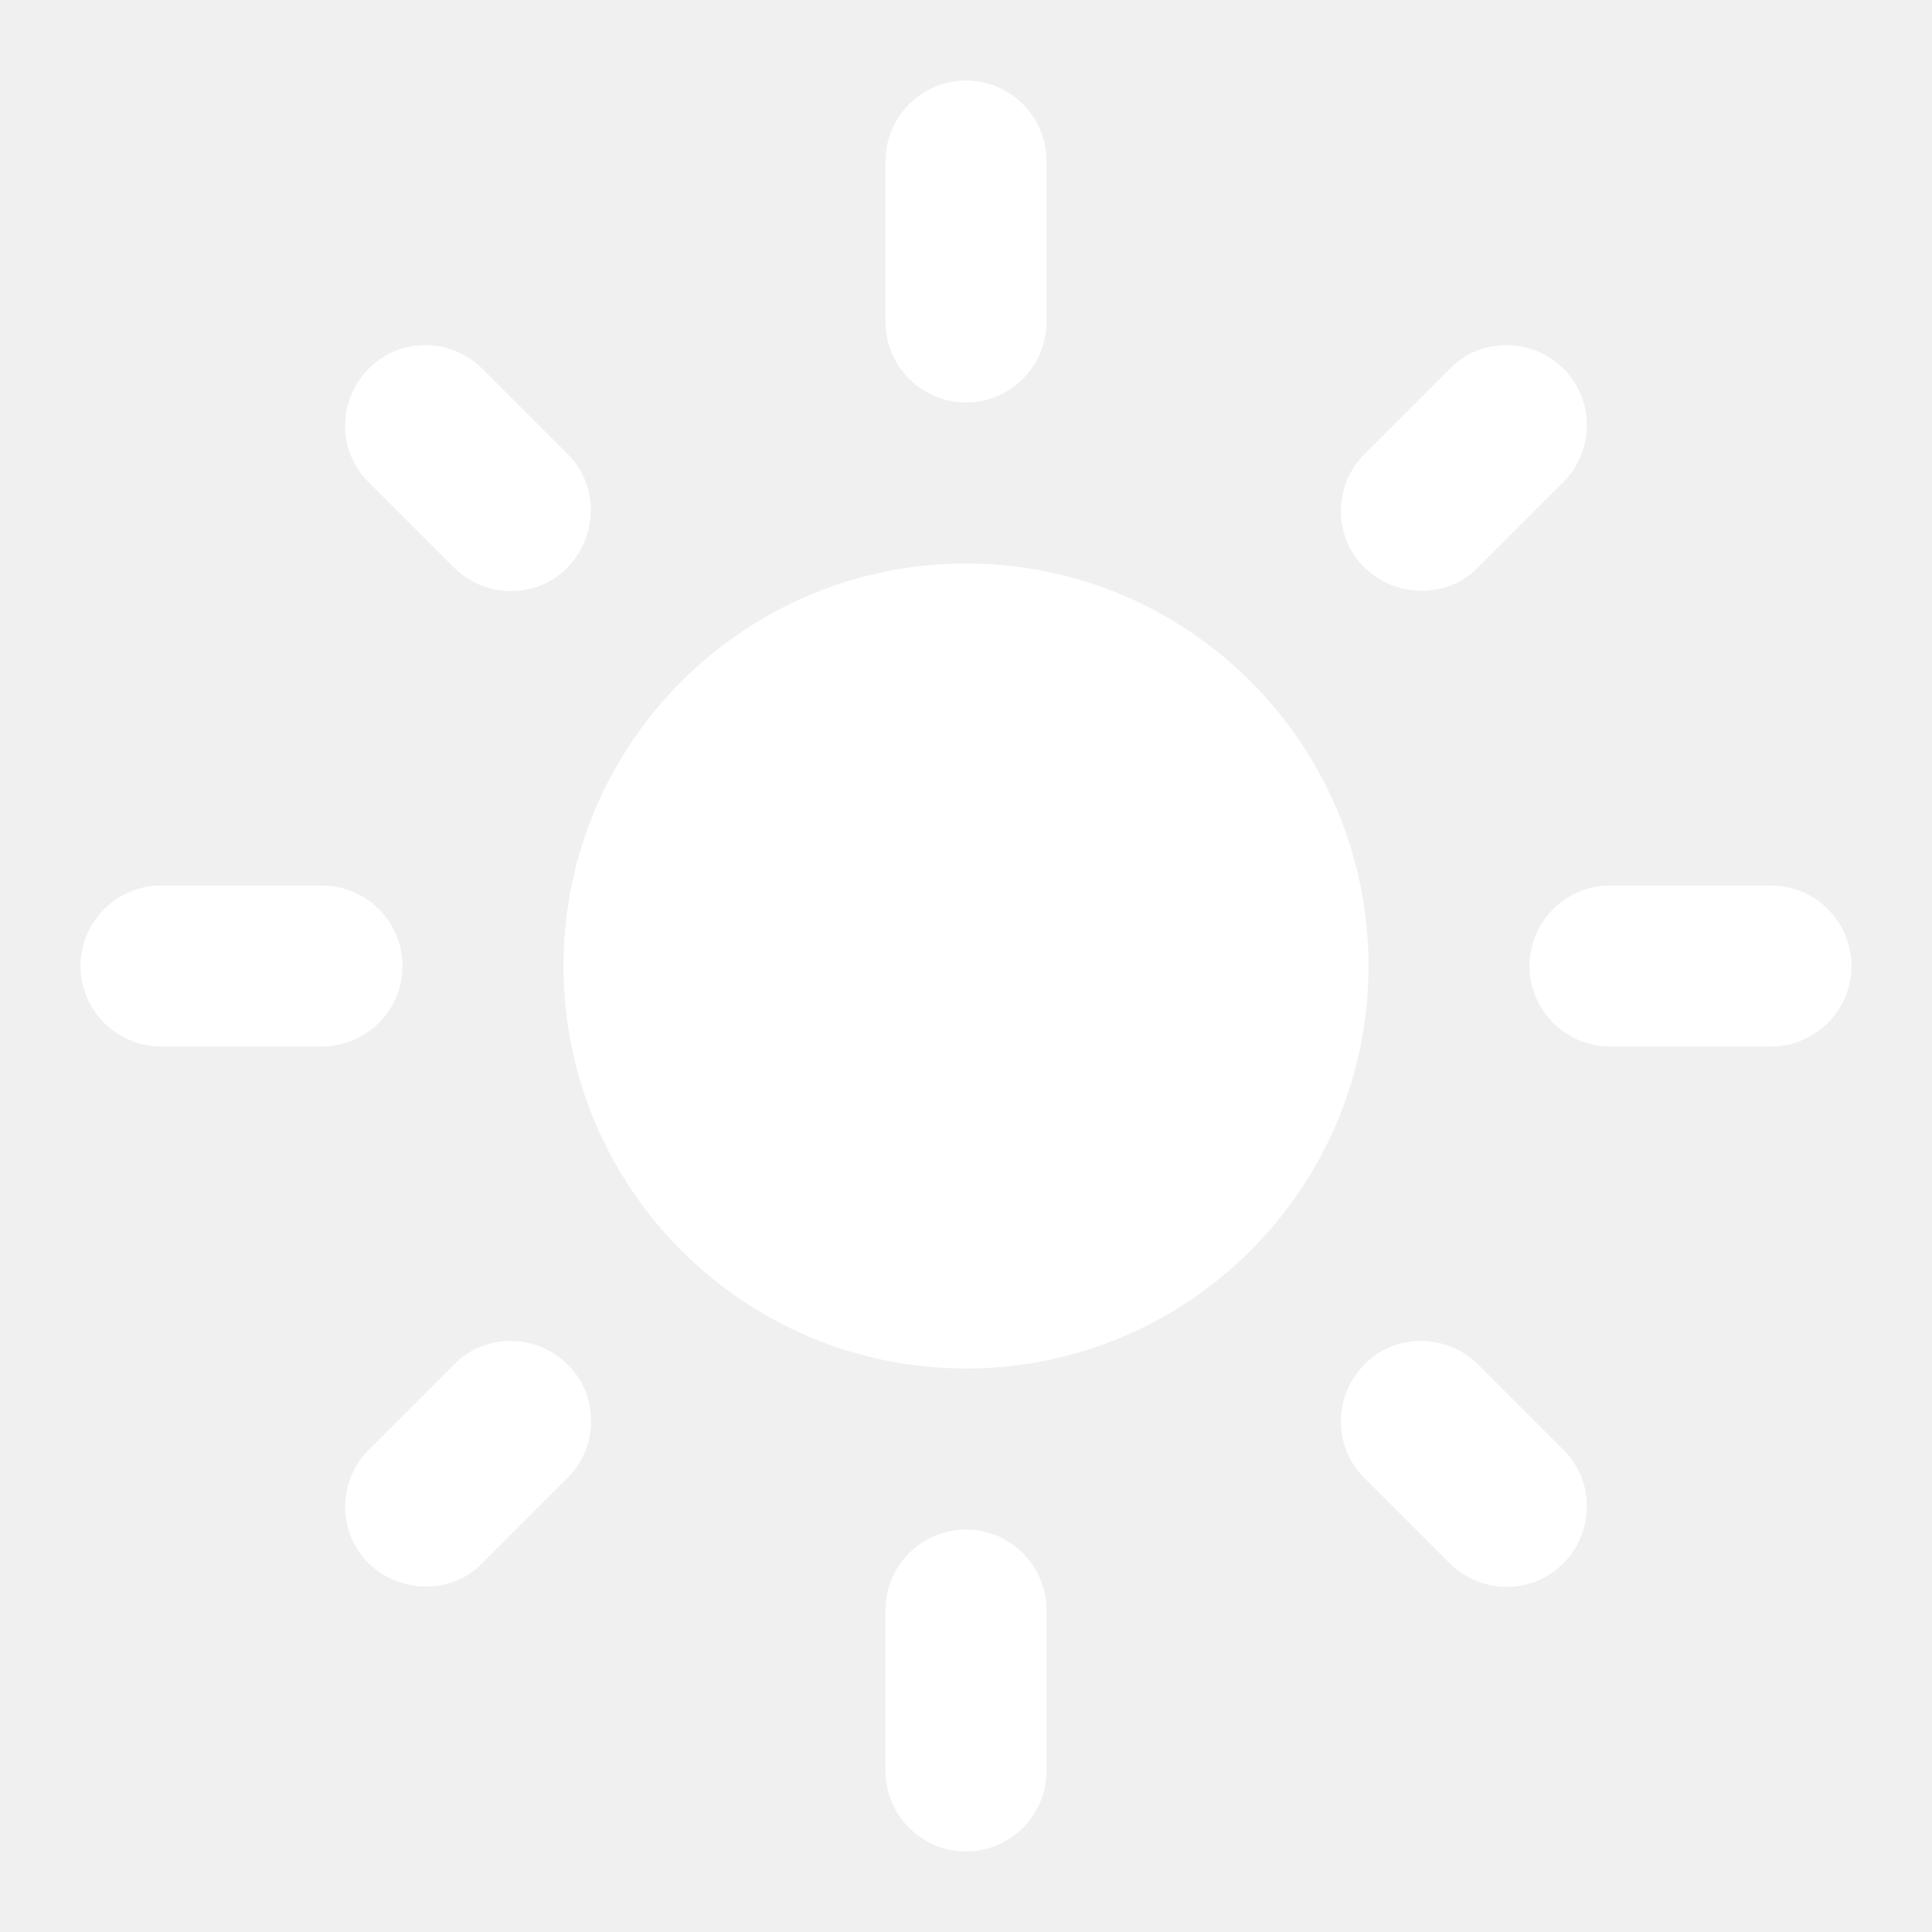
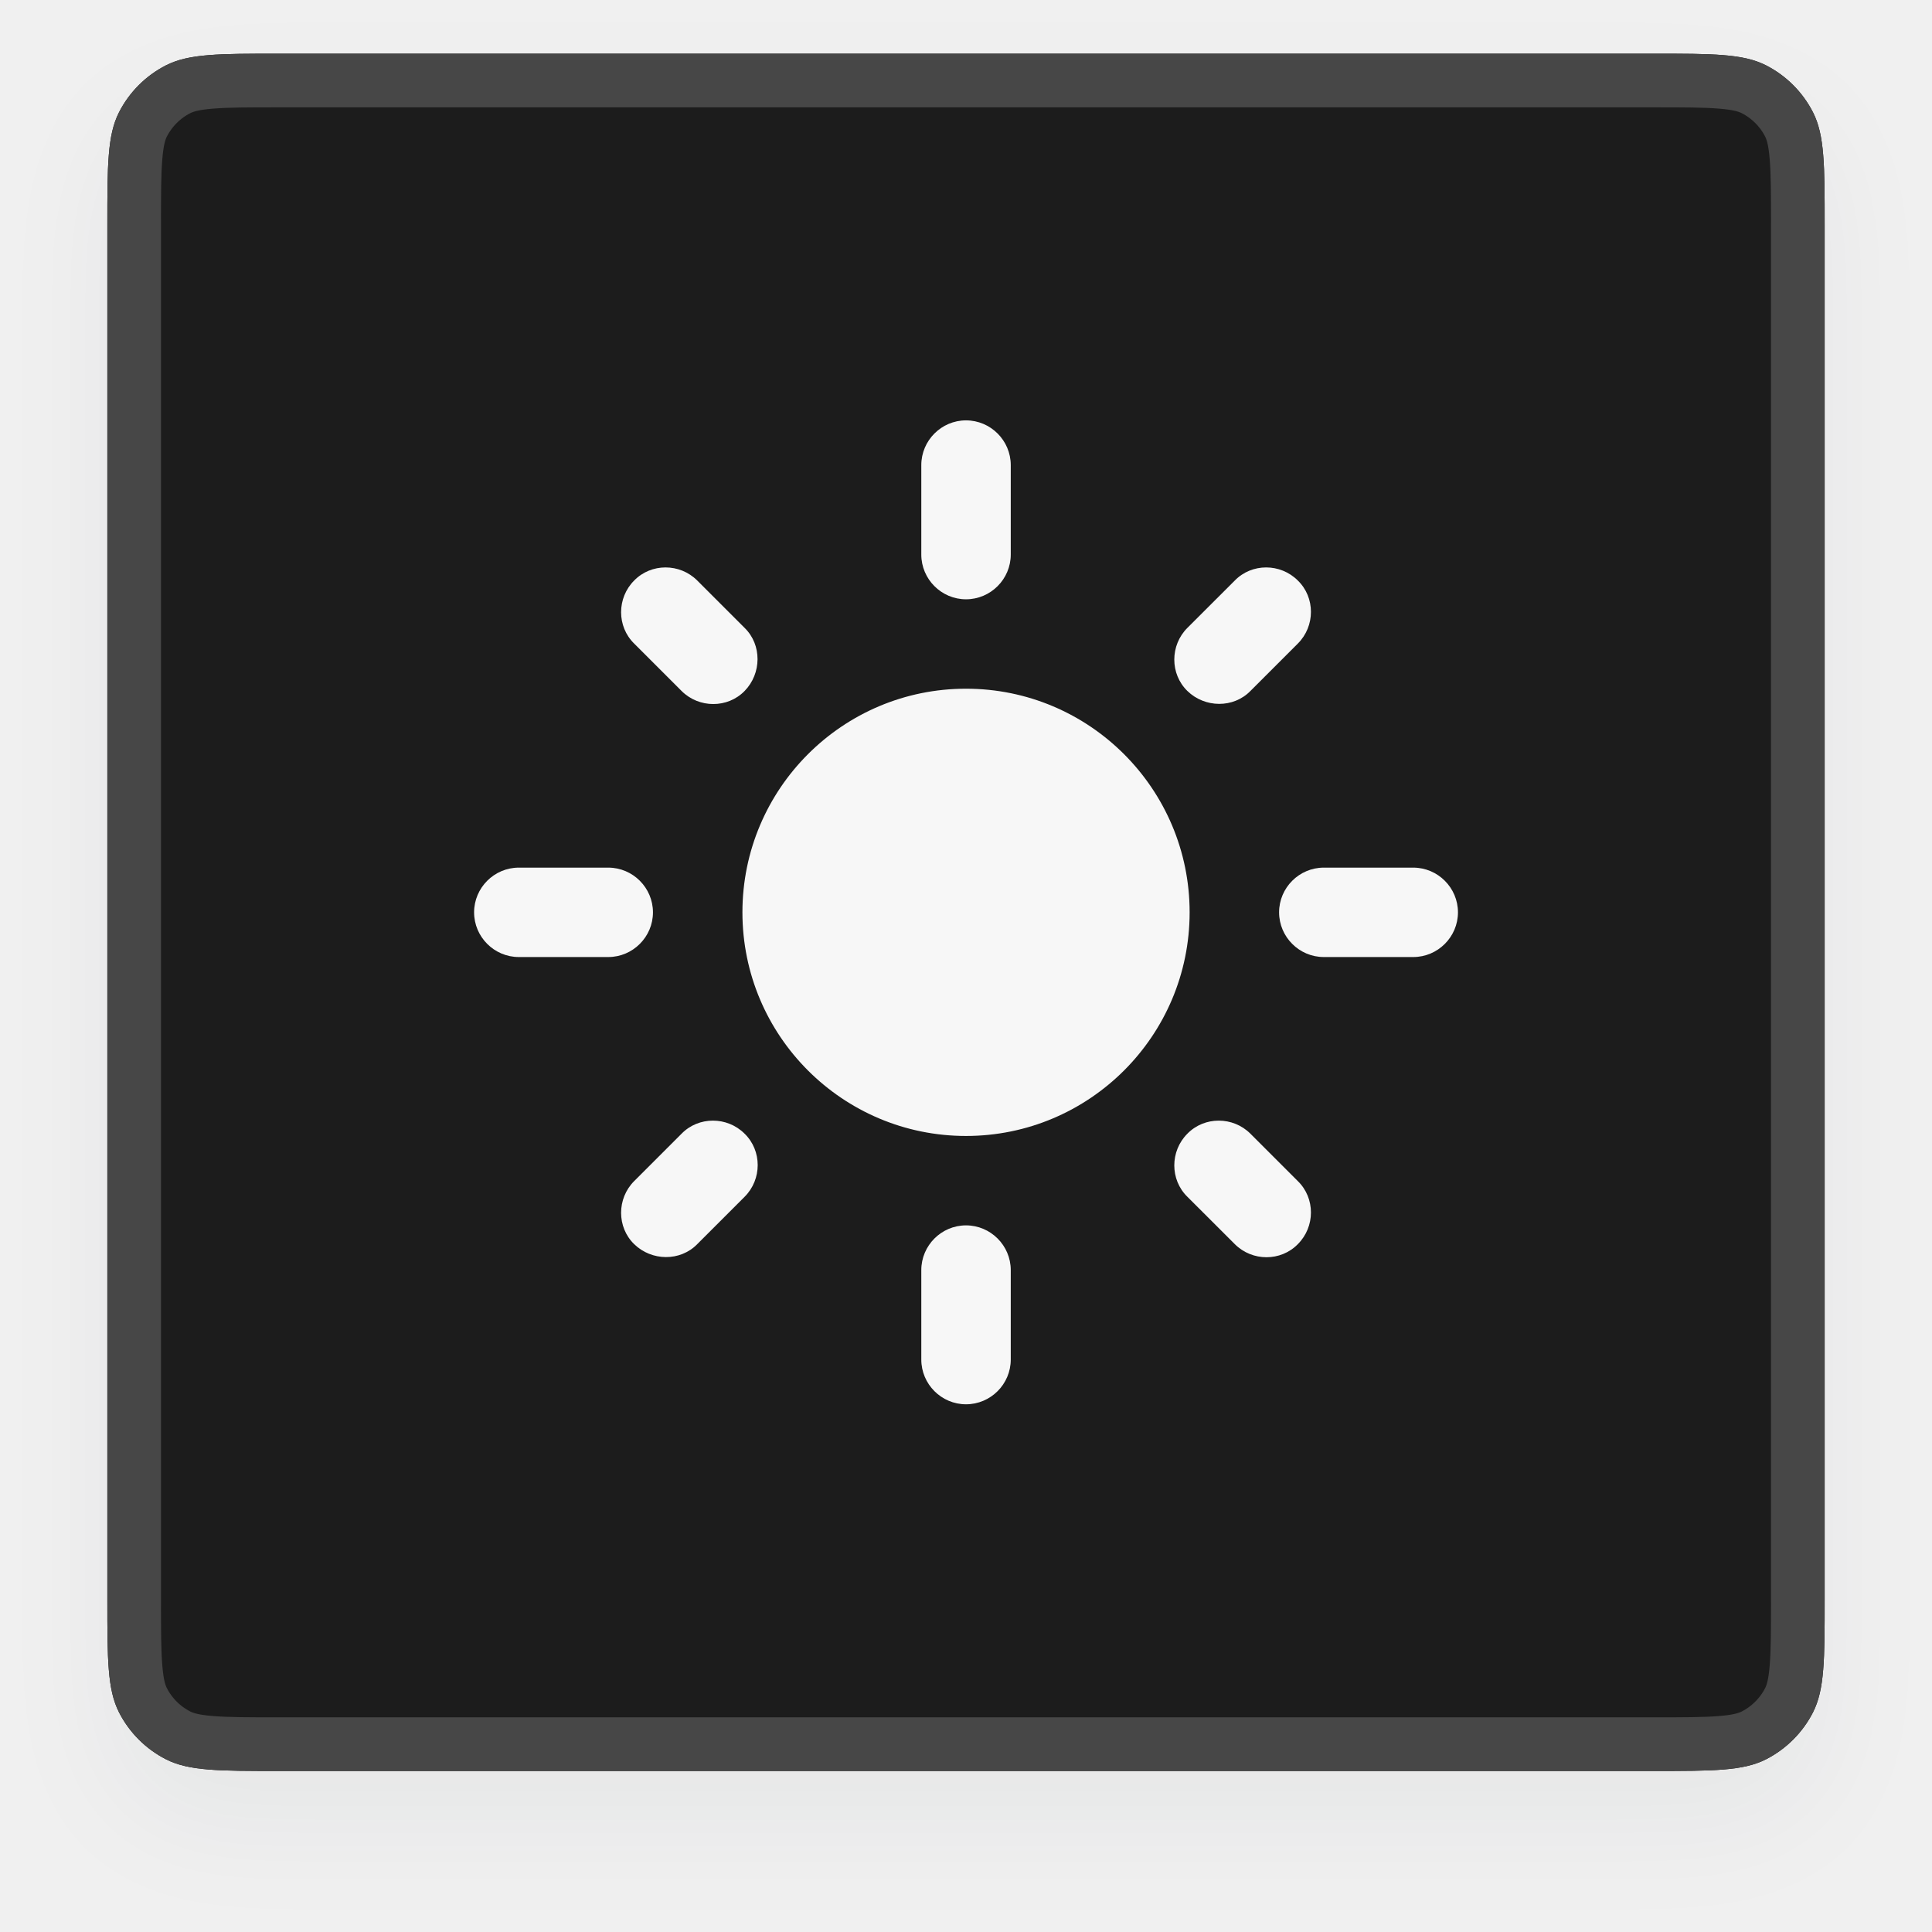
- <svg xmlns="http://www.w3.org/2000/svg" width="24" height="24" viewBox="0 0 24 24" fill="none">
-   <path d="M12 7C9.24 7 7 9.24 7 12C7 14.76 9.24 17 12 17C14.76 17 17 14.76 17 12C17 9.24 14.76 7 12 7ZM2 13H4C4.55 13 5 12.55 5 12C5 11.45 4.55 11 4 11H2C1.45 11 1 11.45 1 12C1 12.55 1.45 13 2 13ZM20 13H22C22.55 13 23 12.55 23 12C23 11.45 22.55 11 22 11H20C19.45 11 19 11.45 19 12C19 12.55 19.45 13 20 13ZM11 2V4C11 4.55 11.45 5 12 5C12.55 5 13 4.55 13 4V2C13 1.45 12.55 1 12 1C11.45 1 11 1.45 11 2ZM11 20V22C11 22.55 11.45 23 12 23C12.55 23 13 22.55 13 22V20C13 19.45 12.55 19 12 19C11.45 19 11 19.45 11 20ZM5.99 4.58C5.6 4.19 4.96 4.19 4.58 4.58C4.19 4.97 4.19 5.61 4.58 5.99L5.64 7.05C6.03 7.44 6.67 7.44 7.05 7.05C7.43 6.66 7.44 6.02 7.05 5.64L5.99 4.58ZM18.36 16.95C17.97 16.56 17.33 16.56 16.95 16.95C16.56 17.34 16.56 17.98 16.95 18.36L18.01 19.42C18.4 19.81 19.04 19.81 19.42 19.42C19.81 19.03 19.81 18.39 19.42 18.01L18.36 16.95ZM19.42 5.99C19.81 5.6 19.81 4.96 19.42 4.58C19.03 4.19 18.39 4.19 18.01 4.58L16.95 5.64C16.56 6.03 16.56 6.67 16.95 7.05C17.34 7.43 17.98 7.44 18.36 7.05L19.42 5.99ZM7.05 18.36C7.44 17.97 7.44 17.33 7.05 16.95C6.66 16.56 6.02 16.56 5.64 16.95L4.58 18.01C4.19 18.4 4.19 19.04 4.58 19.42C4.97 19.8 5.61 19.81 5.99 19.42L7.05 18.36Z" fill="white" />
+ <svg xmlns="http://www.w3.org/2000/svg" width="36" height="36" viewBox="0 0 36 36" fill="none">
+   <g filter="url(#filter0_d_1245_10280)">
+     <path d="M2 4.2C2 3.08 2 2.52 2.218 2.092C2.41 1.716 2.716 1.41 3.092 1.218C3.52 1 4.08 1 5.2 1H30.8C31.92 1 32.48 1 32.908 1.218C33.284 1.41 33.59 1.716 33.782 2.092C34 2.52 34 3.08 34 4.2V29.8C34 30.92 34 31.48 33.782 31.908C33.59 32.284 33.284 32.59 32.908 32.782C32.48 33 31.92 33 30.8 33H5.2C4.08 33 3.52 33 3.092 32.782C2.716 32.59 2.41 32.284 2.218 31.908C2 31.48 2 30.92 2 29.8V4.2Z" fill="#1C1C1C" />
+     <path d="M5.2 1.5H30.8C31.368 1.5 31.765 1.5 32.073 1.526C32.376 1.55 32.549 1.596 32.681 1.663C32.963 1.807 33.193 2.037 33.337 2.319C33.404 2.451 33.45 2.625 33.474 2.927C33.5 3.236 33.5 3.632 33.5 4.2V29.8C33.5 30.368 33.5 30.765 33.474 31.073C33.45 31.375 33.404 31.549 33.337 31.681C33.193 31.963 32.963 32.193 32.681 32.337C32.549 32.404 32.376 32.45 32.073 32.474C31.765 32.5 31.368 32.5 30.8 32.5H5.2C4.632 32.5 4.236 32.5 3.927 32.474C3.625 32.45 3.451 32.404 3.319 32.337C3.037 32.193 2.807 31.963 2.663 31.681C2.596 31.549 2.55 31.375 2.526 31.073C2.5 30.765 2.5 30.368 2.5 29.8V4.2C2.5 3.632 2.5 3.236 2.526 2.927C2.55 2.625 2.596 2.451 2.663 2.319C2.807 2.037 3.037 1.807 3.319 1.663C3.451 1.596 3.625 1.55 3.927 1.526C4.236 1.5 4.632 1.5 5.2 1.5Z" stroke="#474747" />
+     <g clip-path="url(#clip0_1245_10280)">
+       <path d="M18 12.833C15.7 12.833 13.834 14.7 13.834 17C13.834 19.3 15.7 21.167 18 21.167C20.3 21.167 22.167 19.3 22.167 17C22.167 14.7 20.3 12.833 18 12.833ZM9.667 17.833H11.334C11.792 17.833 12.167 17.458 12.167 17C12.167 16.542 11.792 16.167 11.334 16.167H9.667C9.209 16.167 8.834 16.542 8.834 17C8.834 17.458 9.209 17.833 9.667 17.833ZM24.667 17.833H26.334C26.792 17.833 27.167 17.458 27.167 17C27.167 16.542 26.792 16.167 26.334 16.167H24.667C24.209 16.167 23.834 16.542 23.834 17C23.834 17.458 24.209 17.833 24.667 17.833ZM17.167 8.667V10.333C17.167 10.792 17.542 11.167 18 11.167C18.459 11.167 18.834 10.792 18.834 10.333V8.667C18.834 8.208 18.459 7.833 18 7.833C17.542 7.833 17.167 8.208 17.167 8.667ZM17.167 23.667V25.333C17.167 25.792 17.542 26.167 18 26.167C18.459 26.167 18.834 25.792 18.834 25.333V23.667C18.834 23.208 18.459 22.833 18 22.833C17.542 22.833 17.167 23.208 17.167 23.667ZM12.992 10.817C12.667 10.492 12.133 10.492 11.817 10.817C11.492 11.142 11.492 11.675 11.817 11.992L12.7 12.875C13.025 13.2 13.559 13.2 13.875 12.875C14.192 12.55 14.2 12.017 13.875 11.7L12.992 10.817ZM23.3 21.125C22.975 20.8 22.442 20.8 22.125 21.125C21.8 21.45 21.8 21.983 22.125 22.3L23.009 23.183C23.334 23.508 23.867 23.508 24.183 23.183C24.509 22.858 24.509 22.325 24.183 22.008L23.3 21.125ZM24.183 11.992C24.509 11.667 24.509 11.133 24.183 10.817C23.858 10.492 23.325 10.492 23.009 10.817L22.125 11.7C21.8 12.025 21.8 12.558 22.125 12.875C22.45 13.192 22.983 13.2 23.3 12.875L24.183 11.992ZM13.875 22.3C14.2 21.975 14.2 21.442 13.875 21.125C13.55 20.8 13.017 20.8 12.7 21.125L11.817 22.008C11.492 22.333 11.492 22.867 11.817 23.183C12.142 23.5 12.675 23.508 12.992 23.183L13.875 22.3Z" fill="#F7F7F7" />
+     </g>
+   </g>
+   <defs>
+     <filter id="filter0_d_1245_10280" x="0" y="0" width="36" height="36" filterUnits="userSpaceOnUse" color-interpolation-filters="sRGB">
+       <feFlood flood-opacity="0" result="BackgroundImageFix" />
+       <feColorMatrix in="SourceAlpha" type="matrix" values="0 0 0 0 0 0 0 0 0 0 0 0 0 0 0 0 0 0 127 0" result="hardAlpha" />
+       <feOffset dy="1" />
+       <feGaussianBlur stdDeviation="1" />
+       <feComposite in2="hardAlpha" operator="out" />
+       <feColorMatrix type="matrix" values="0 0 0 0 0.063 0 0 0 0 0.094 0 0 0 0 0.157 0 0 0 0.04 0" />
+       <feBlend mode="normal" in2="BackgroundImageFix" result="effect1_dropShadow_1245_10280" />
+       <feBlend mode="normal" in="SourceGraphic" in2="effect1_dropShadow_1245_10280" result="shape" />
+     </filter>
+     <clipPath id="clip0_1245_10280">
+       <rect width="20" height="20" fill="white" transform="translate(8 7)" />
+     </clipPath>
+   </defs>
</svg>
